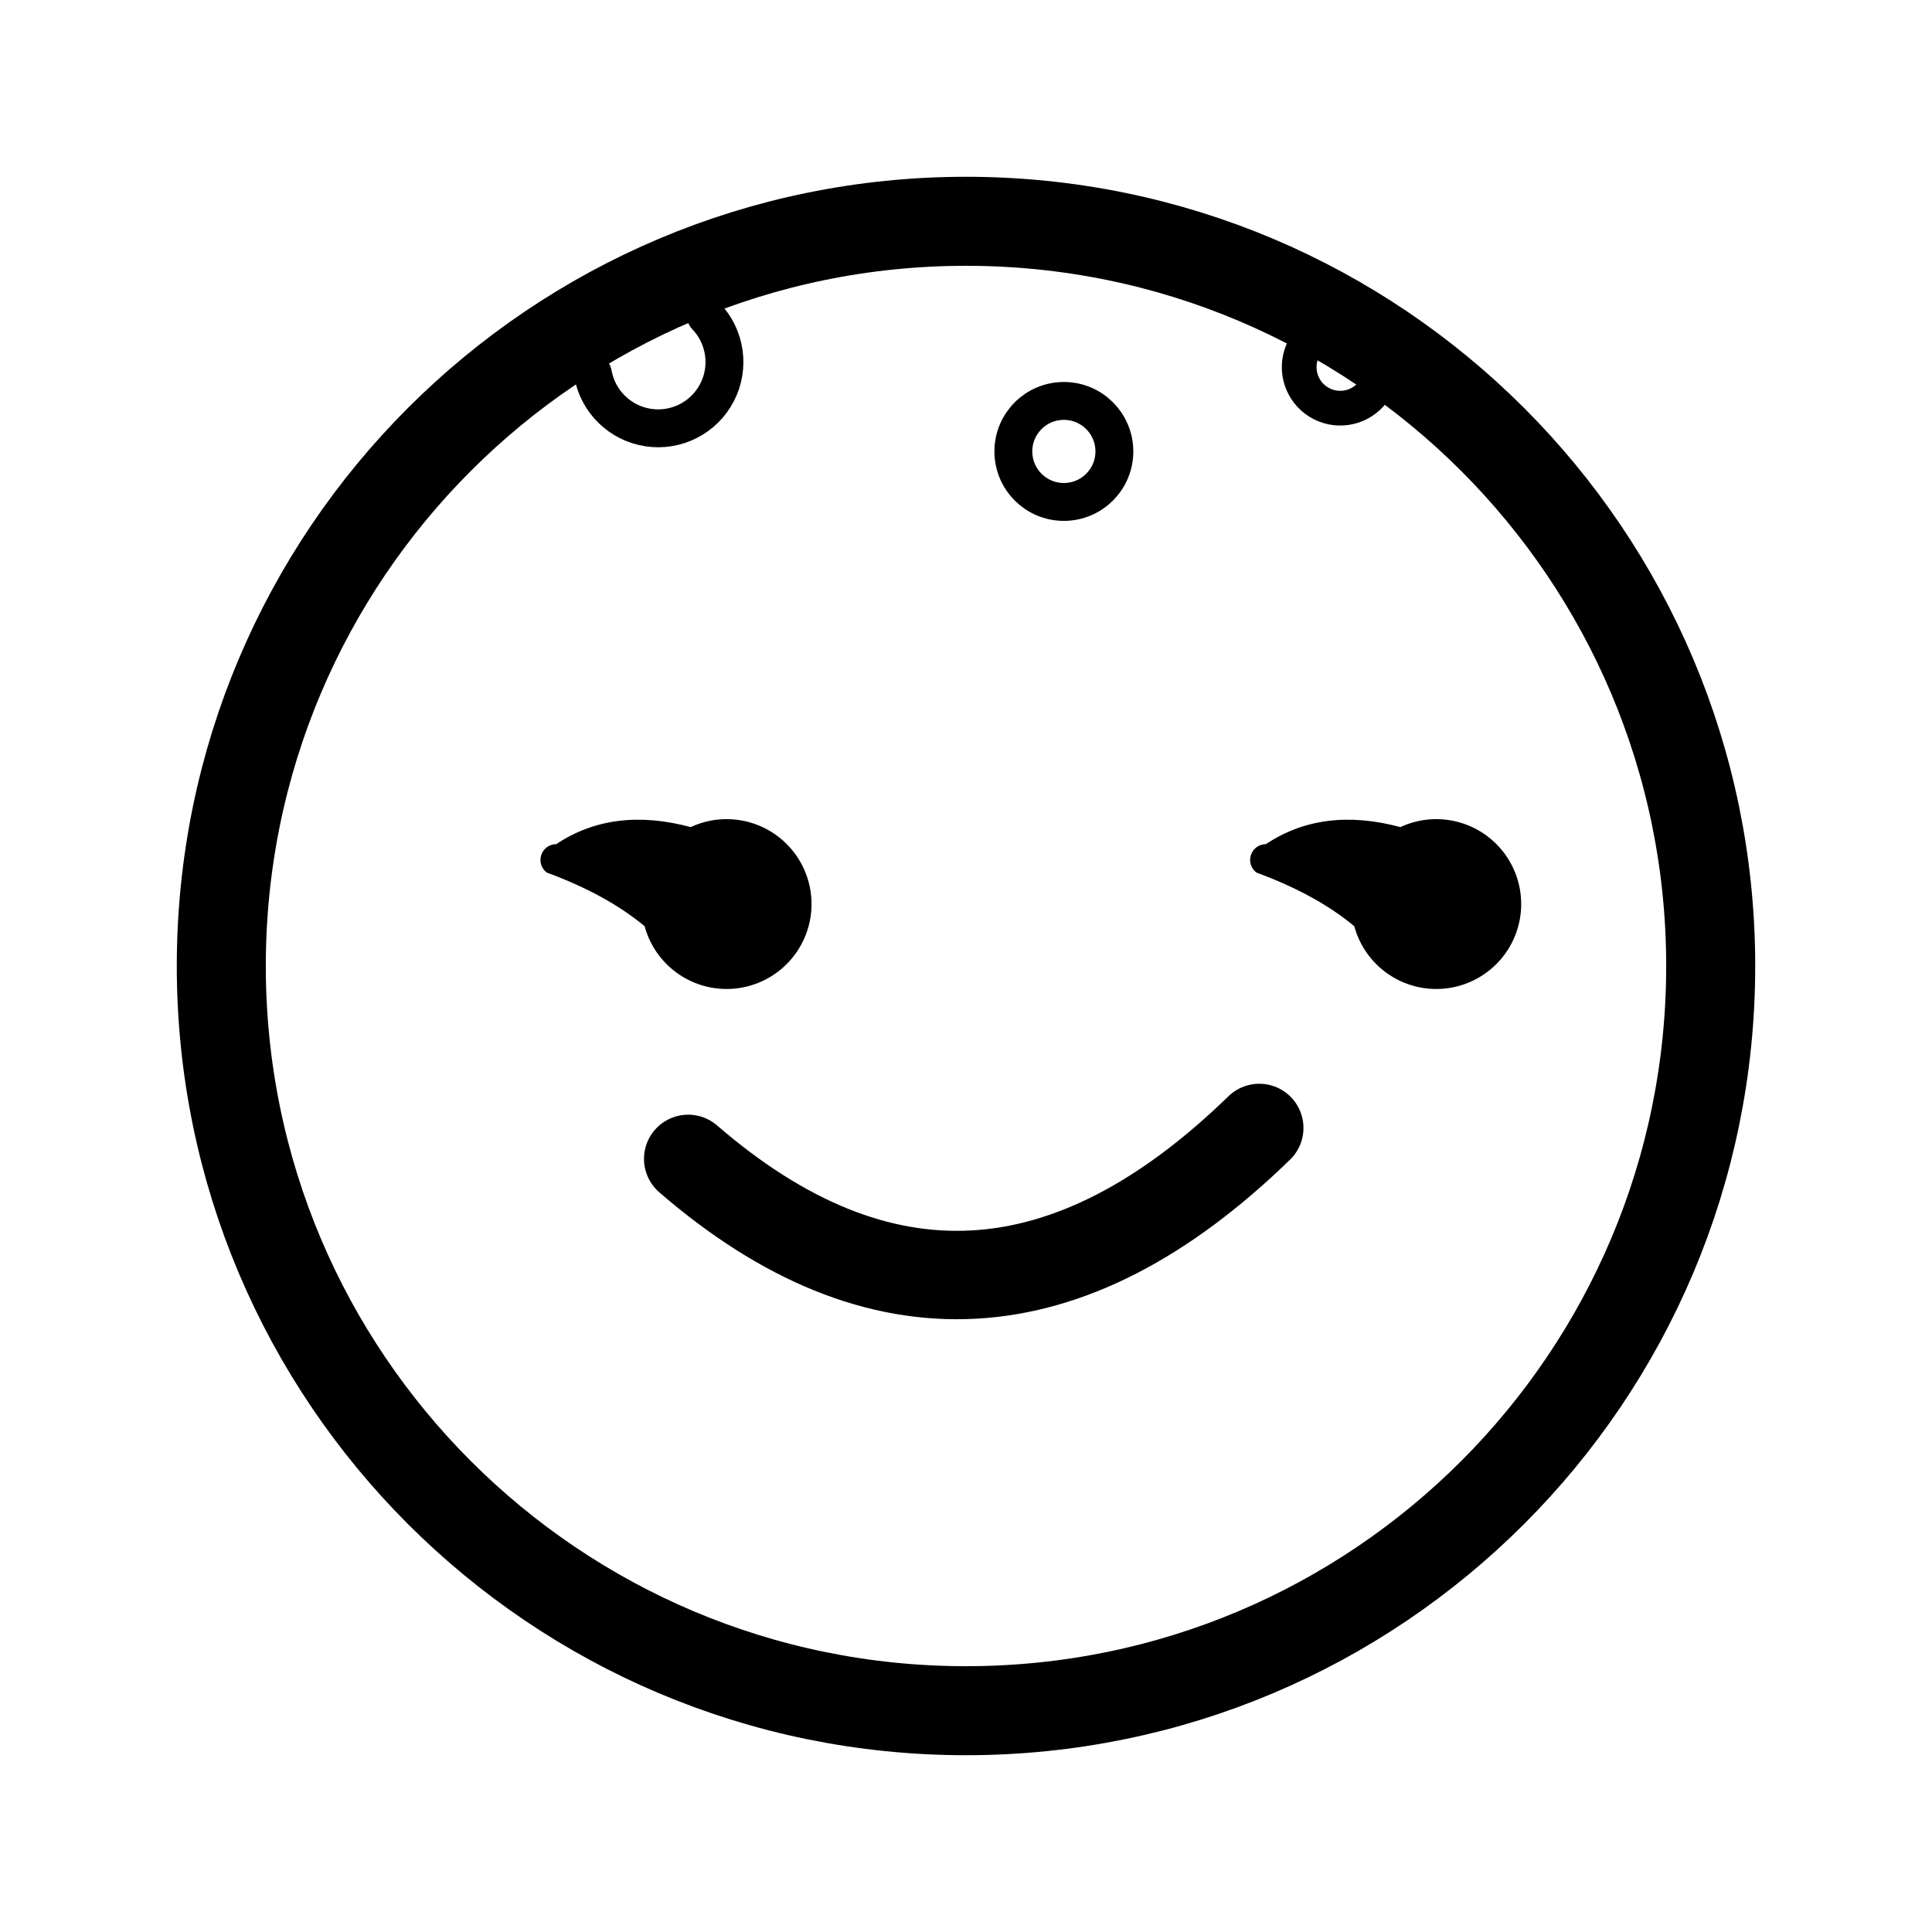
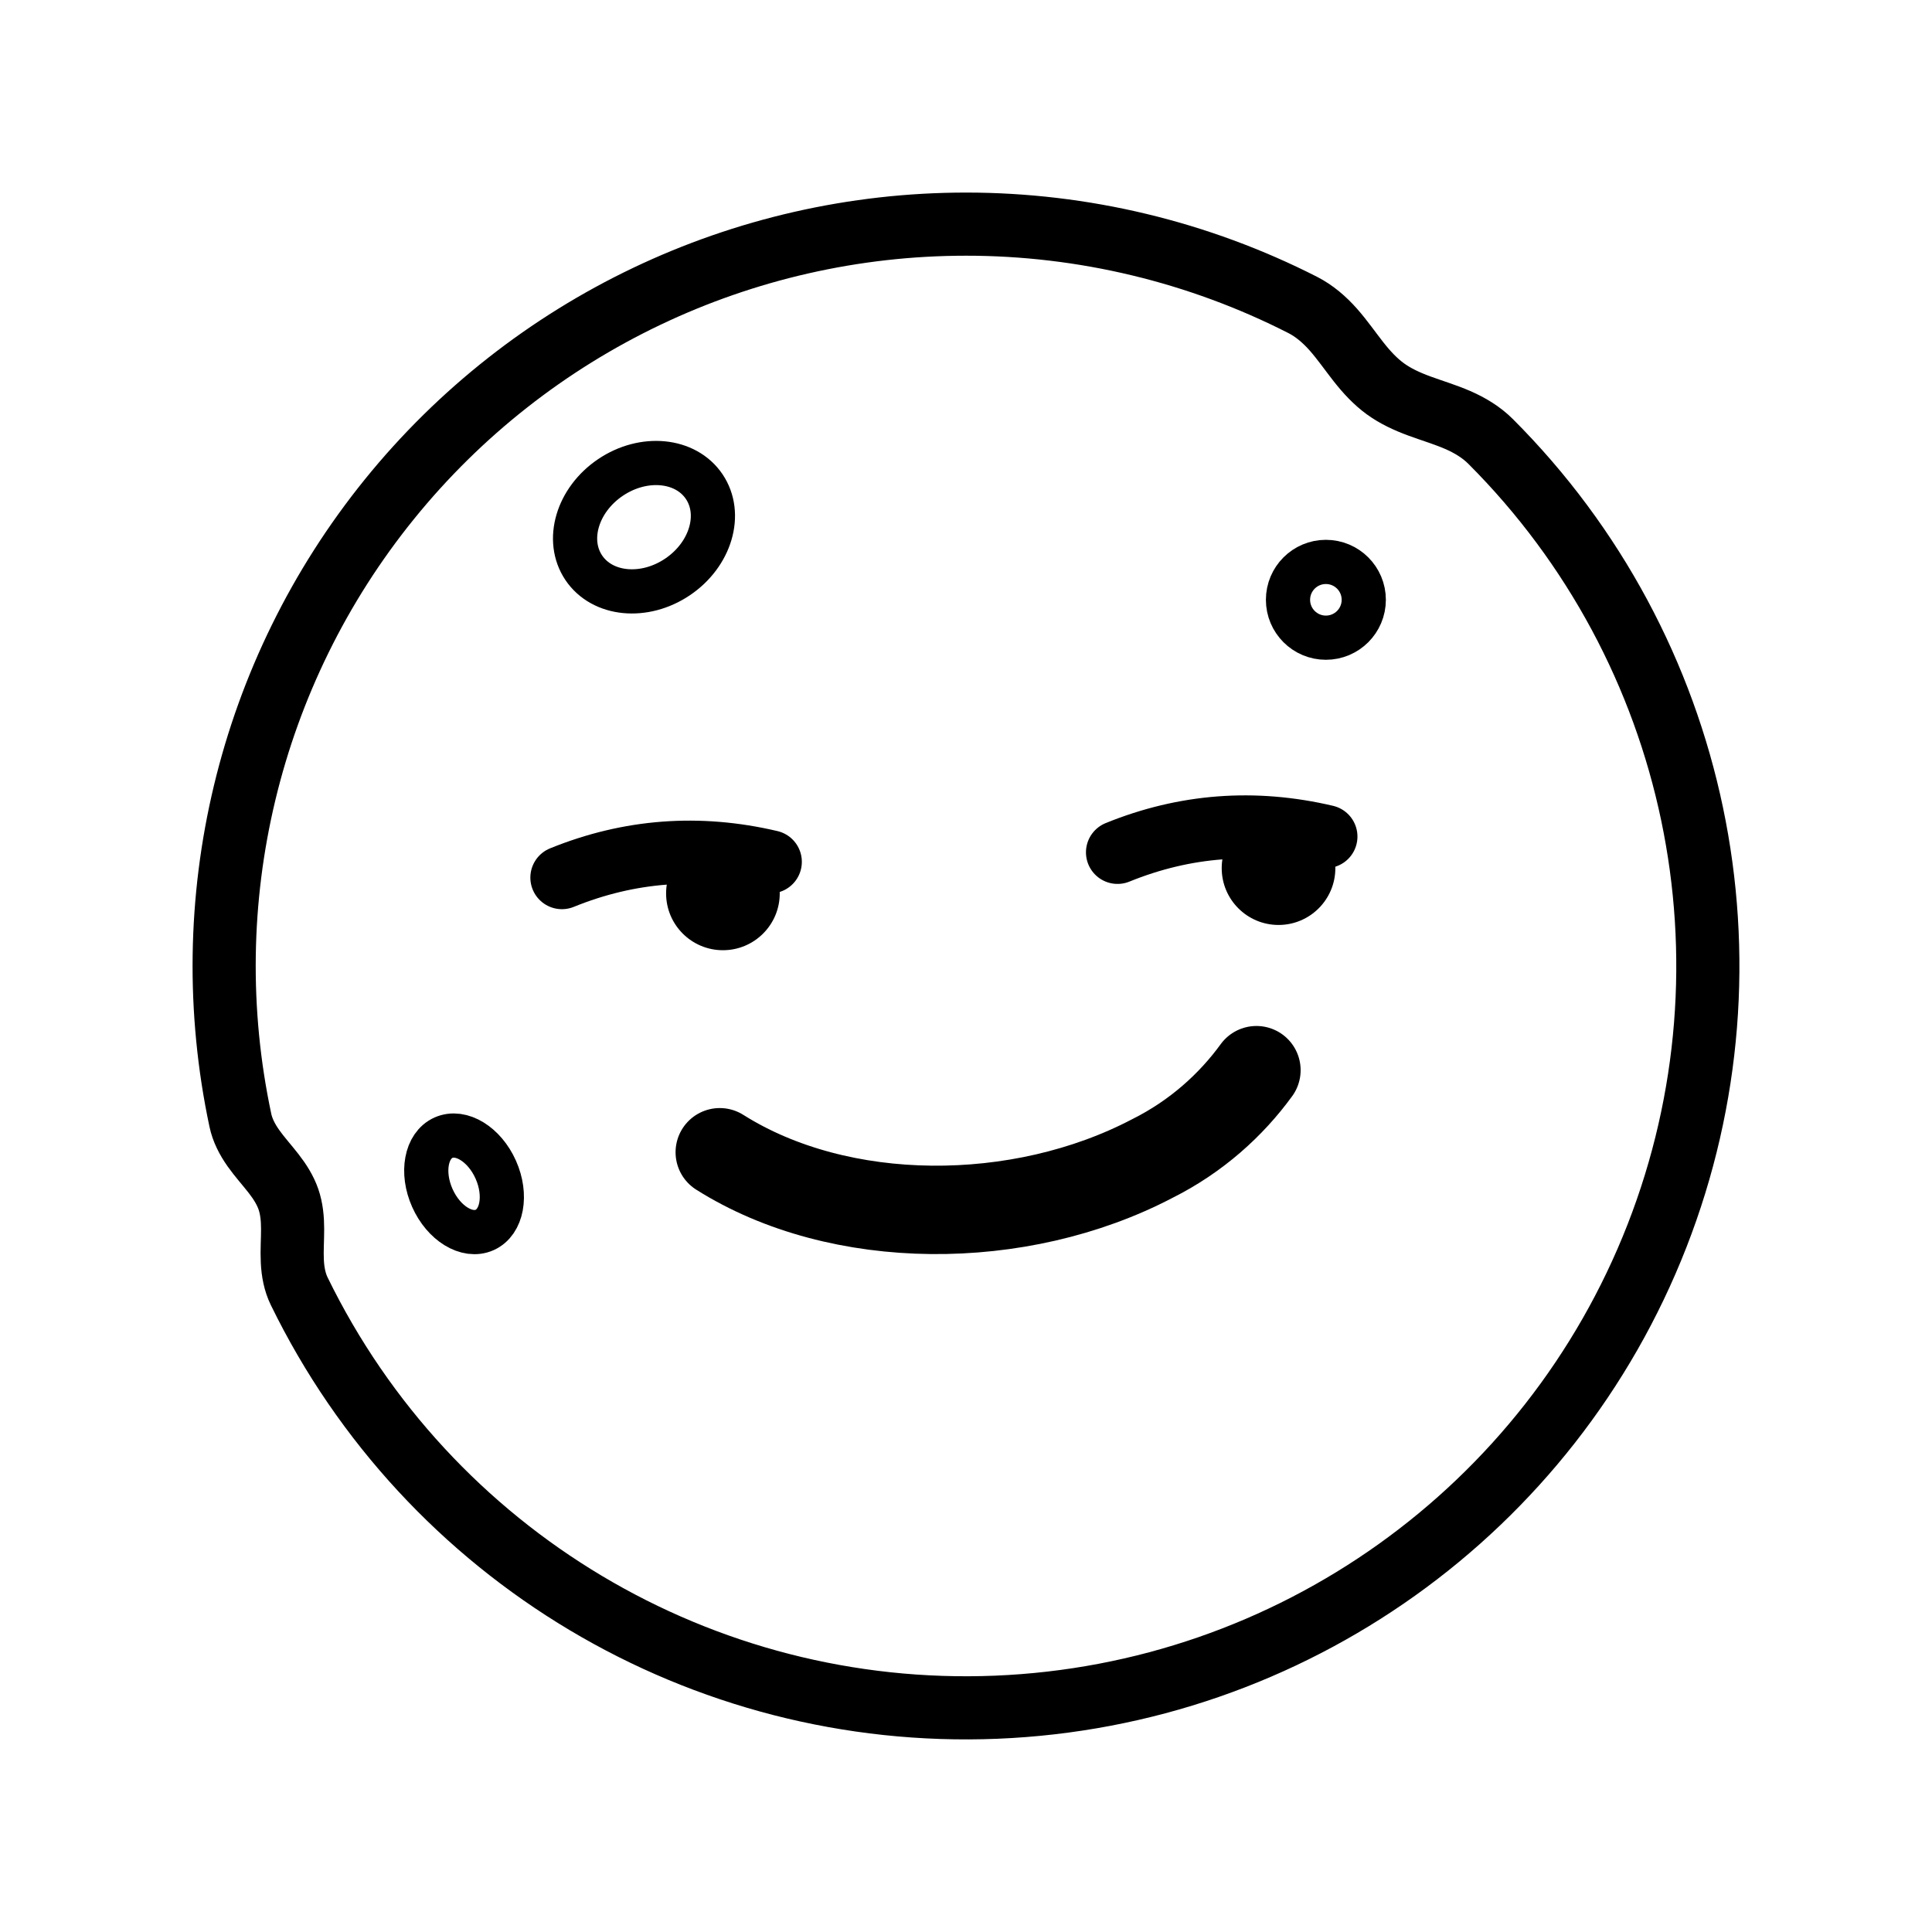
<svg xmlns="http://www.w3.org/2000/svg" class="icon" viewBox="0 0 612 612">
-   <circle cx="306" cy="306" r="235.9" fill="none" stroke="currentColor" stroke-width="28.2" />
-   <path d="M223.6,100.1 A21,21 0 1 1 187.8,118.3" fill="none" stroke="currentColor" stroke-width="12" stroke-linecap="round" />
-   <path d="M434.2,125.0 A13,13 0 0 1 412.5,111.4" fill="none" stroke="currentColor" stroke-width="11" stroke-linecap="round" />
-   <circle cx="337" cy="143" r="16" fill="none" stroke="currentColor" stroke-width="12" />
-   <path d="M176.2,267.4 Q194.2,255.4 218.8,262.0 A26.9,26.9 0 1 1 204.2,293.4 Q192.2,283.4 173.2,276.4 A5,5 0 0 1 176.2,267.4 Z" />
-   <path d="M401.0,267.4 Q419.0,255.4 443.6,262.0 A26.9,26.9 0 1 1 429.0,293.4 Q417.0,283.4 398.0,276.4 A5,5 0 0 1 401.0,267.4 Z" />
-   <path d="M218.0,367.1 Q308.4,445.3 398.9,357.3" fill="none" stroke="currentColor" stroke-width="28" stroke-linecap="round" />
+   <g fill="none" stroke="currentColor" stroke-width="28" stroke-linecap="round" stroke-linejoin="round">
+     <path d="M306 71A235 235 0 0 1 412.69 96.61C416.34 98.48 419.54 101.22 422.38 104.43C425.21 107.64 427.71 111.26 430.31 114.57C432.91 117.88 435.65 120.84 438.84 123.16C442.03 125.48 445.69 127.17 449.64 128.62C453.59 130.07 457.81 131.33 461.74 133.03C465.67 134.74 469.27 136.93 472.17 139.83A235 235 0 1 1 94.78 409.02C93.38 406.15 92.76 402.91 92.6 399.53C92.43 396.15 92.7 392.64 92.69 389.31C92.69 385.97 92.37 382.82 91.37 379.9C90.36 376.99 88.67 374.31 86.62 371.68C84.57 369.05 82.21 366.45 80.25 363.68C78.3 360.92 76.8 357.98 76.14 354.86A235 235 0 0 1 306 71Z" stroke-width="20" />
+     <g stroke-width="20">
+       <path d="M178 278Q210 265 244 273" />
+       <path d="M354 270Q386 257 420 265" />
+     </g>
+     <g fill="currentColor" stroke="none">
+       <circle cx="229" cy="283" r="18" />
+       <circle cx="405" cy="275" r="18" />
+     </g>
+     <path d="M228 365C266 389 323 389 365 367C379 360 390 350 398 339" />
+     <g stroke-width="14">
+       <ellipse cx="204" cy="167" rx="23" ry="19" transform="rotate(-34 204 167)" />
+       <circle cx="420" cy="190" r="12" />
+       <ellipse cx="147" cy="375" rx="11" ry="16" transform="rotate(-24 147 375)" />
+     </g>
+   </g>
</svg>
